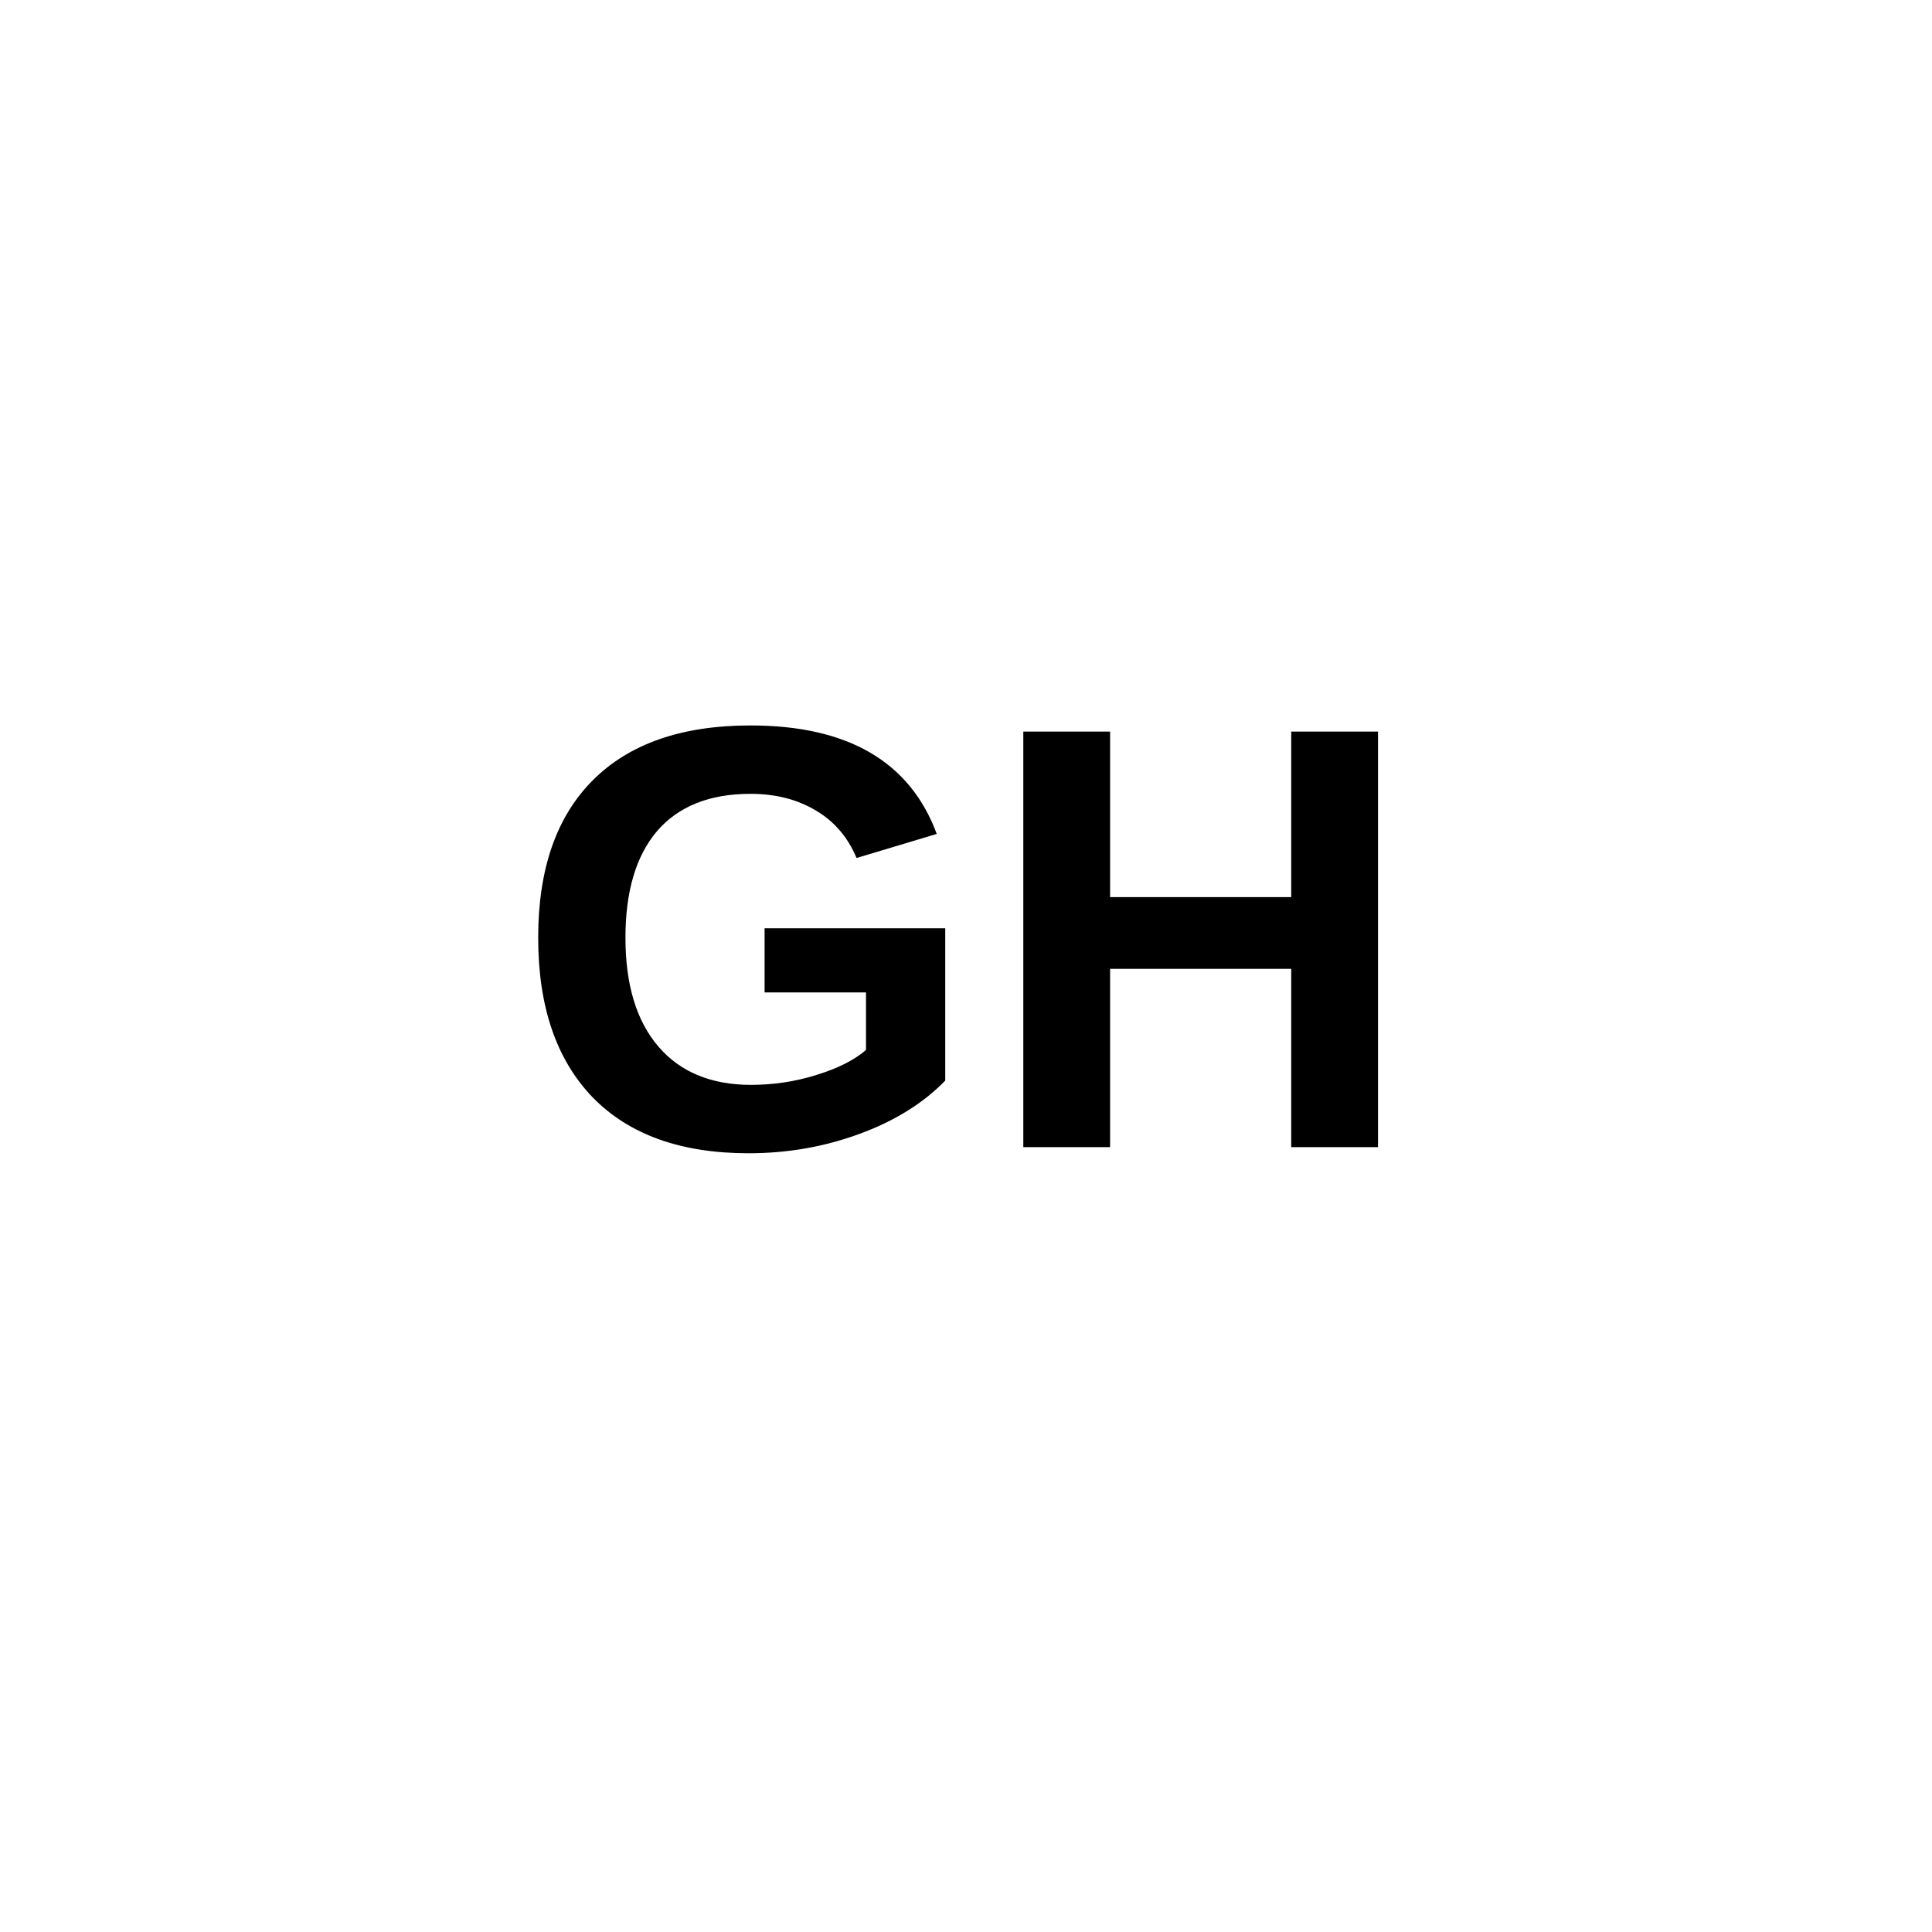
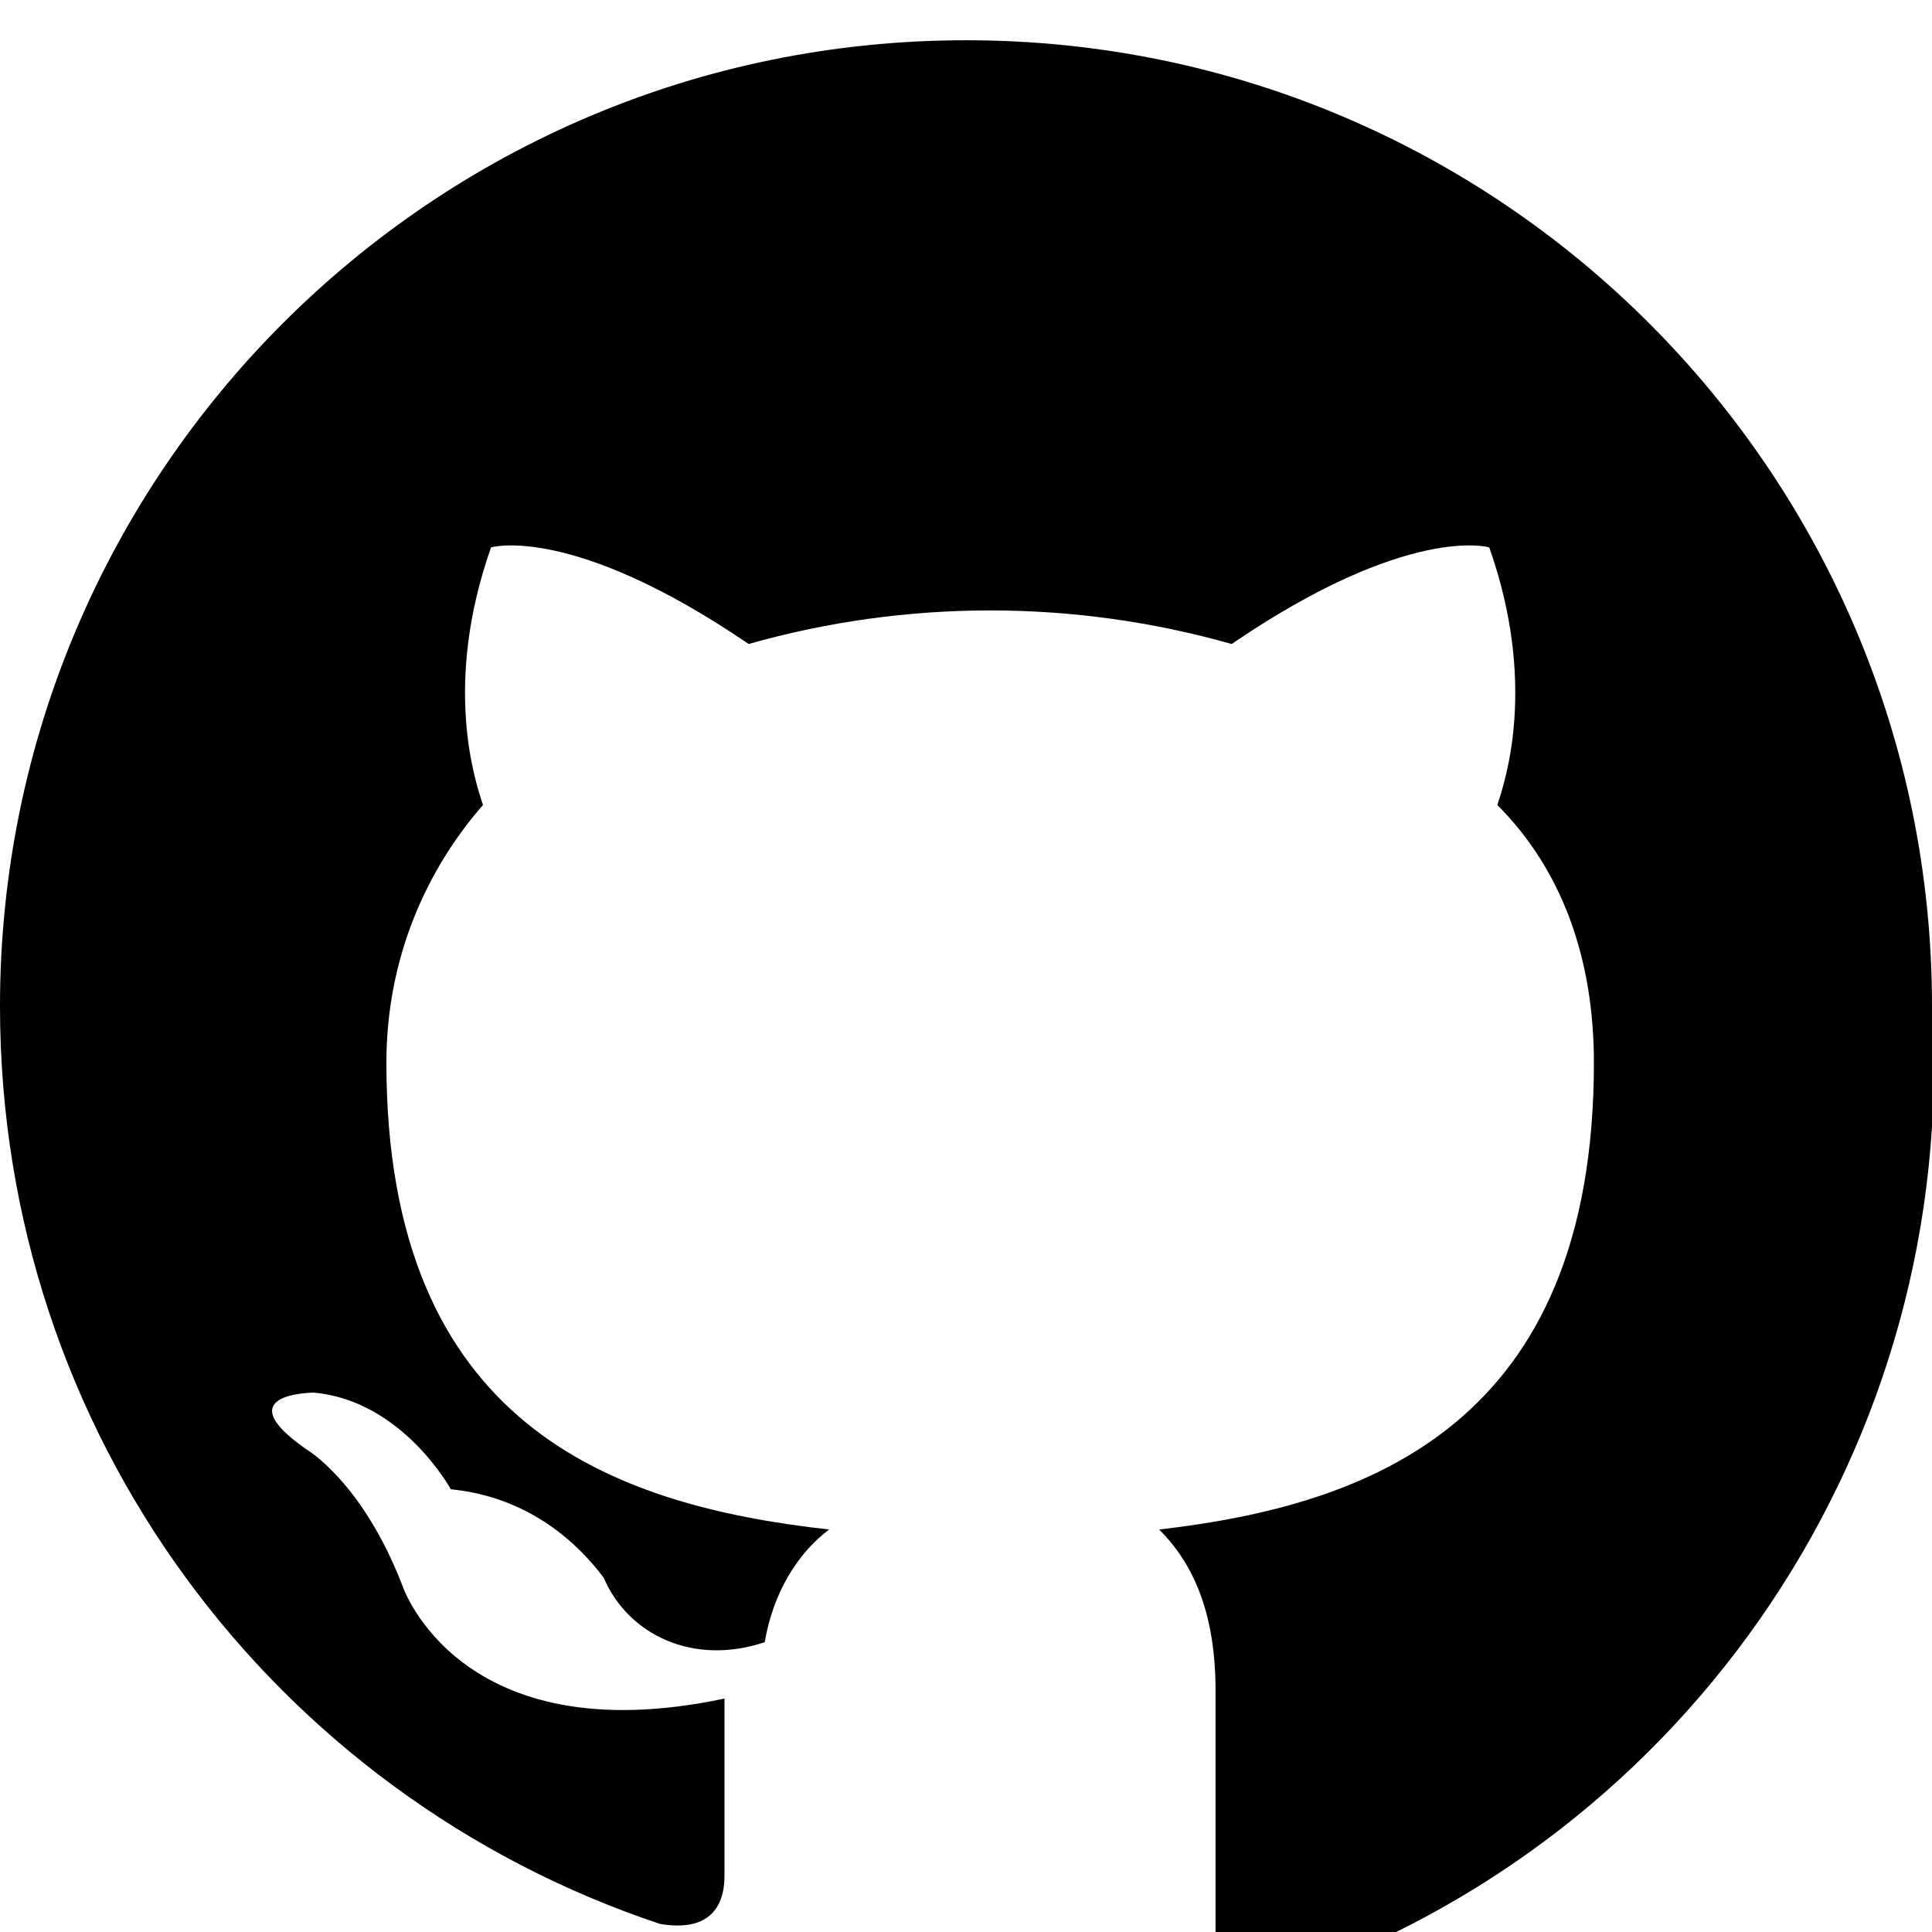
- <svg xmlns="http://www.w3.org/2000/svg" viewBox="0 0 64 64">
-   <rect fill="none" width="64" height="64" />
-   <text x="32" y="38" font-family="Arial, Helvetica, sans-serif" font-size="20" font-weight="700" text-anchor="middle" fill="currentColor">GH</text>
+ <svg xmlns="http://www.w3.org/2000/svg" viewBox="0 0 24 24">
+   <path fill="currentColor" d="M12 .5A12 12 0 0 0 0 12.5c0 5.3 3.4 9.8 8.2 11.4.6.1.8-.2.8-.6v-2.2c-3.3.7-4-1.4-4-1.4-.5-1.3-1.2-1.7-1.2-1.7-1-.7.1-.7.1-.7 1.1.1 1.7 1.2 1.7 1.2 1 .1 1.6.7 1.9 1.1.3.7 1.1 1.1 2 .8.1-.6.4-1.1.8-1.4-2.7-.3-5.5-1.3-5.5-5.8 0-1.3.5-2.4 1.2-3.2-.1-.3-.5-1.5.1-3.2 0 0 1-.3 3.2 1.2a11 11 0 0 1 6 0c2.2-1.5 3.2-1.2 3.2-1.2.6 1.7.2 2.9.1 3.2.8.8 1.2 1.9 1.2 3.2 0 4.5-2.8 5.5-5.4 5.8.4.4.7 1 .7 2v3c0 .4.2.7.8.6A12 12 0 0 0 24 12.5 12 12 0 0 0 12 .5z" />
</svg>
